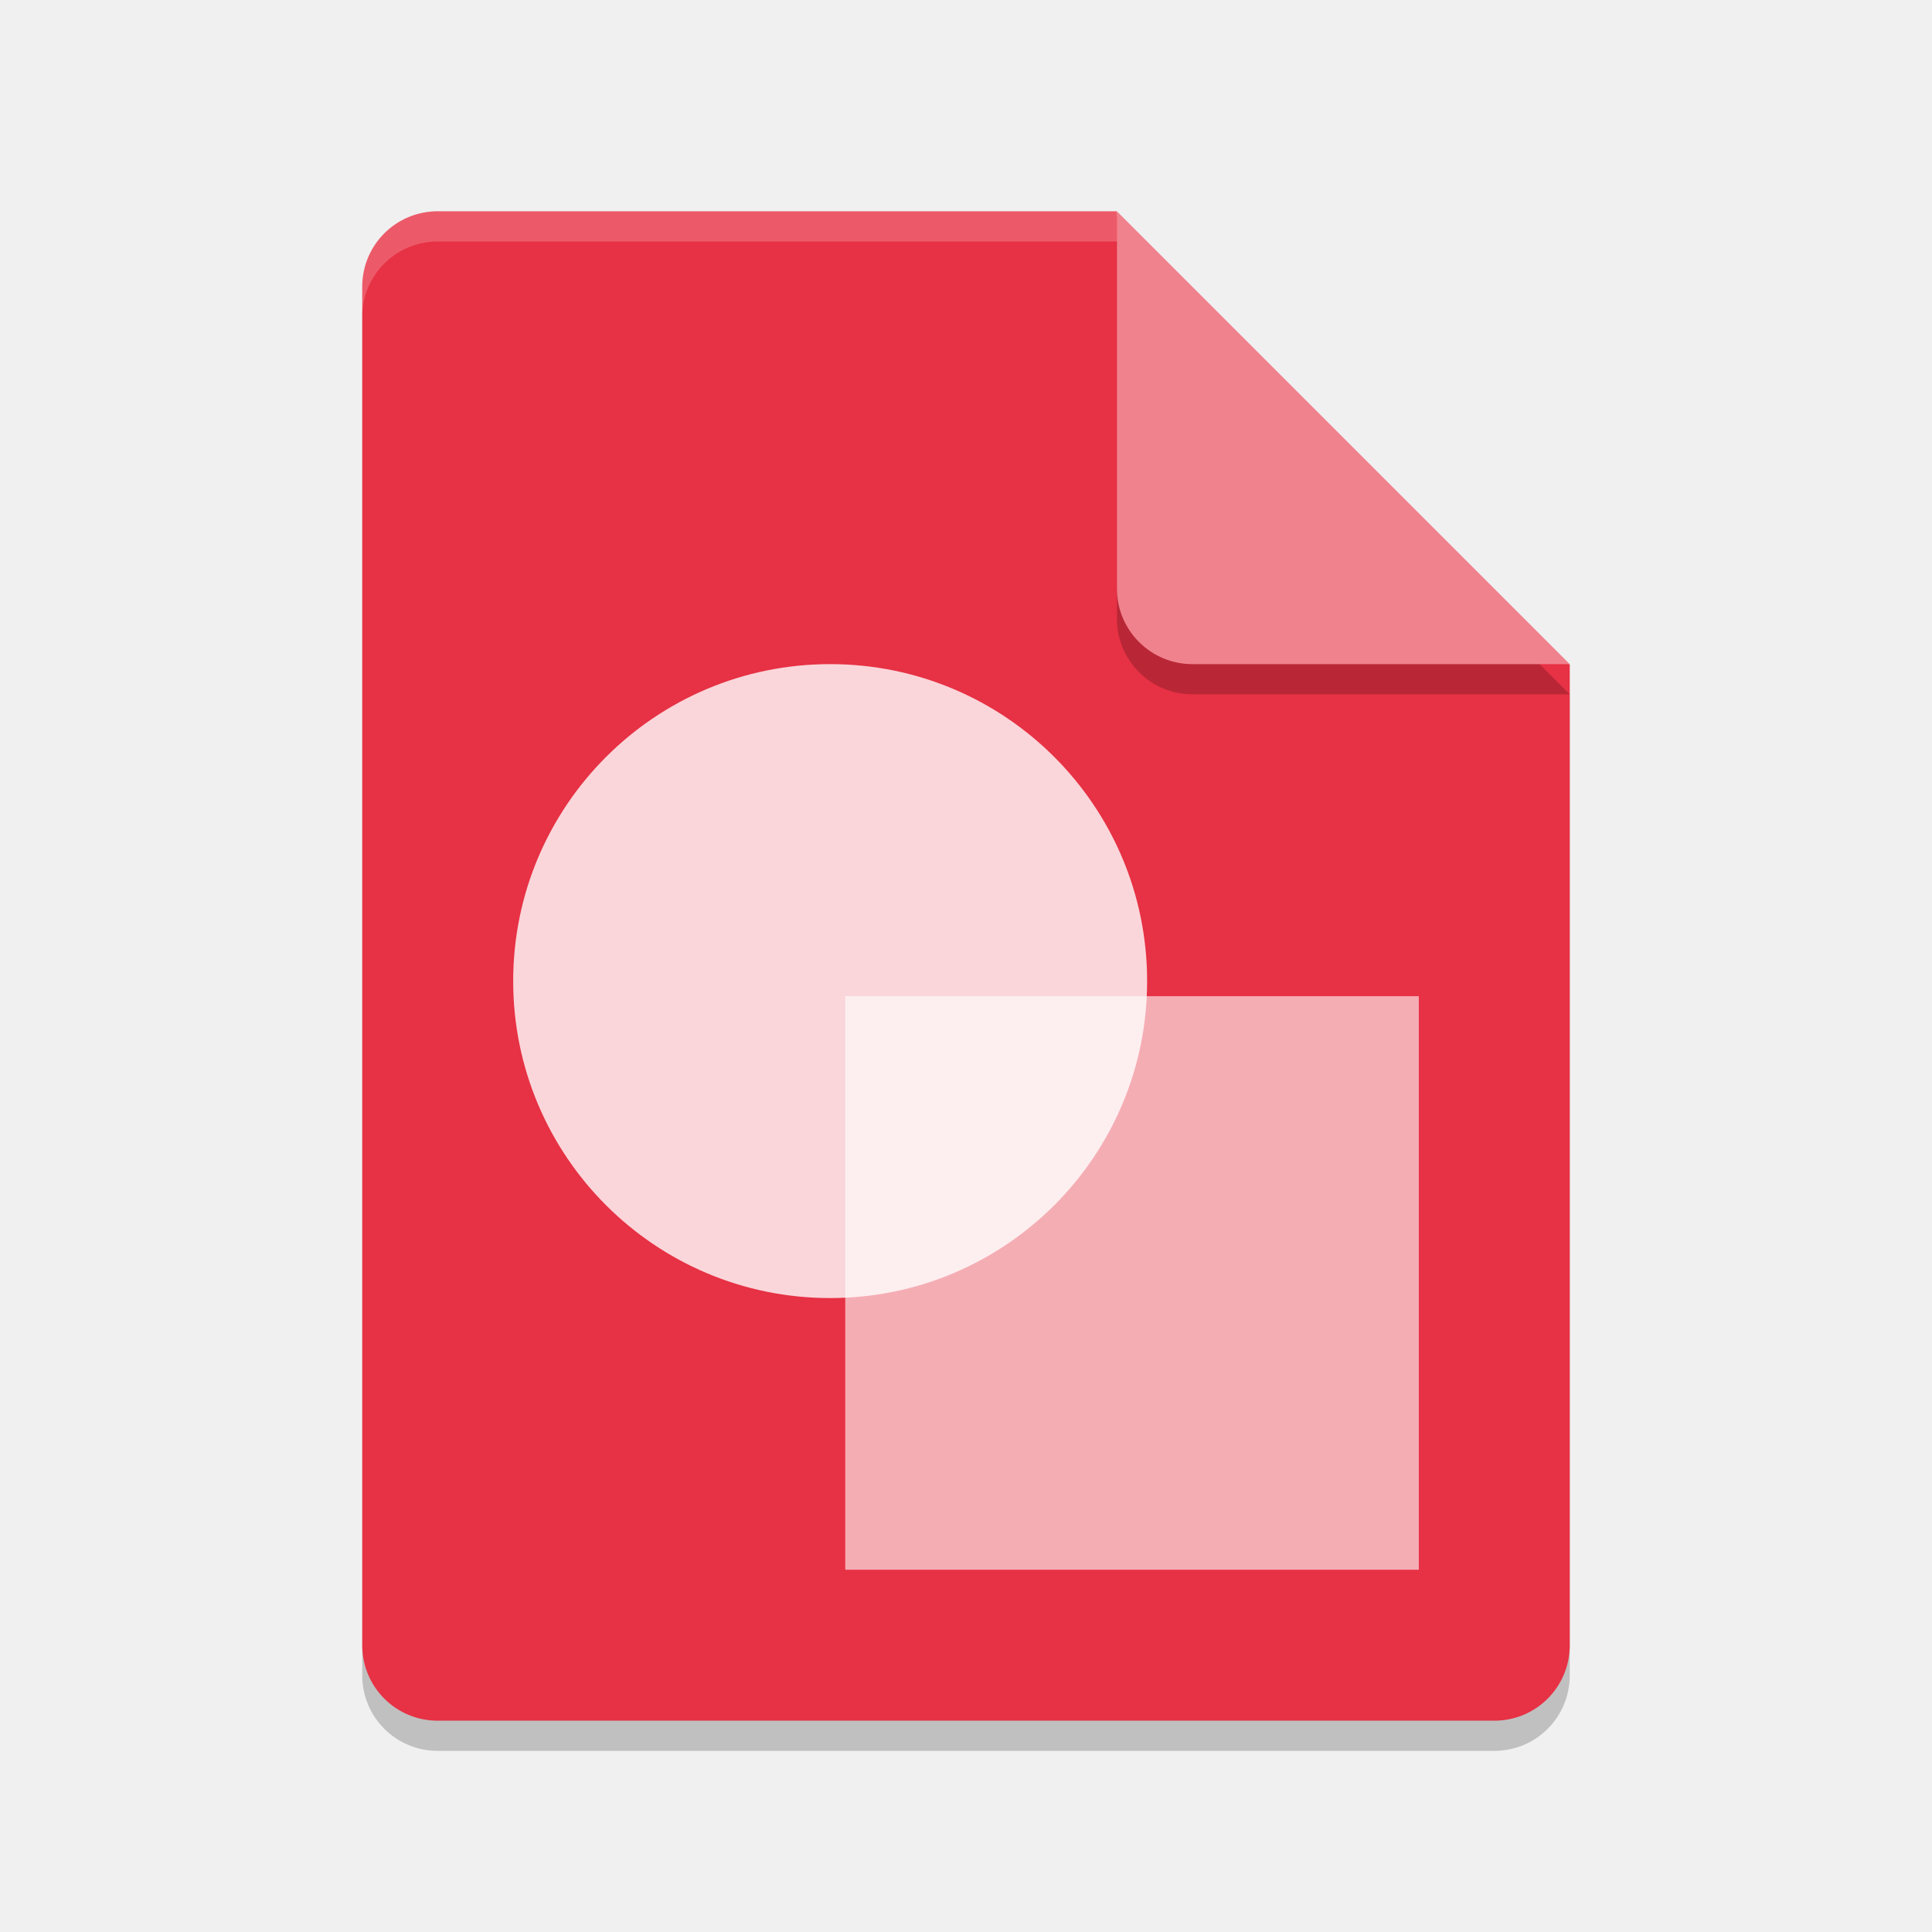
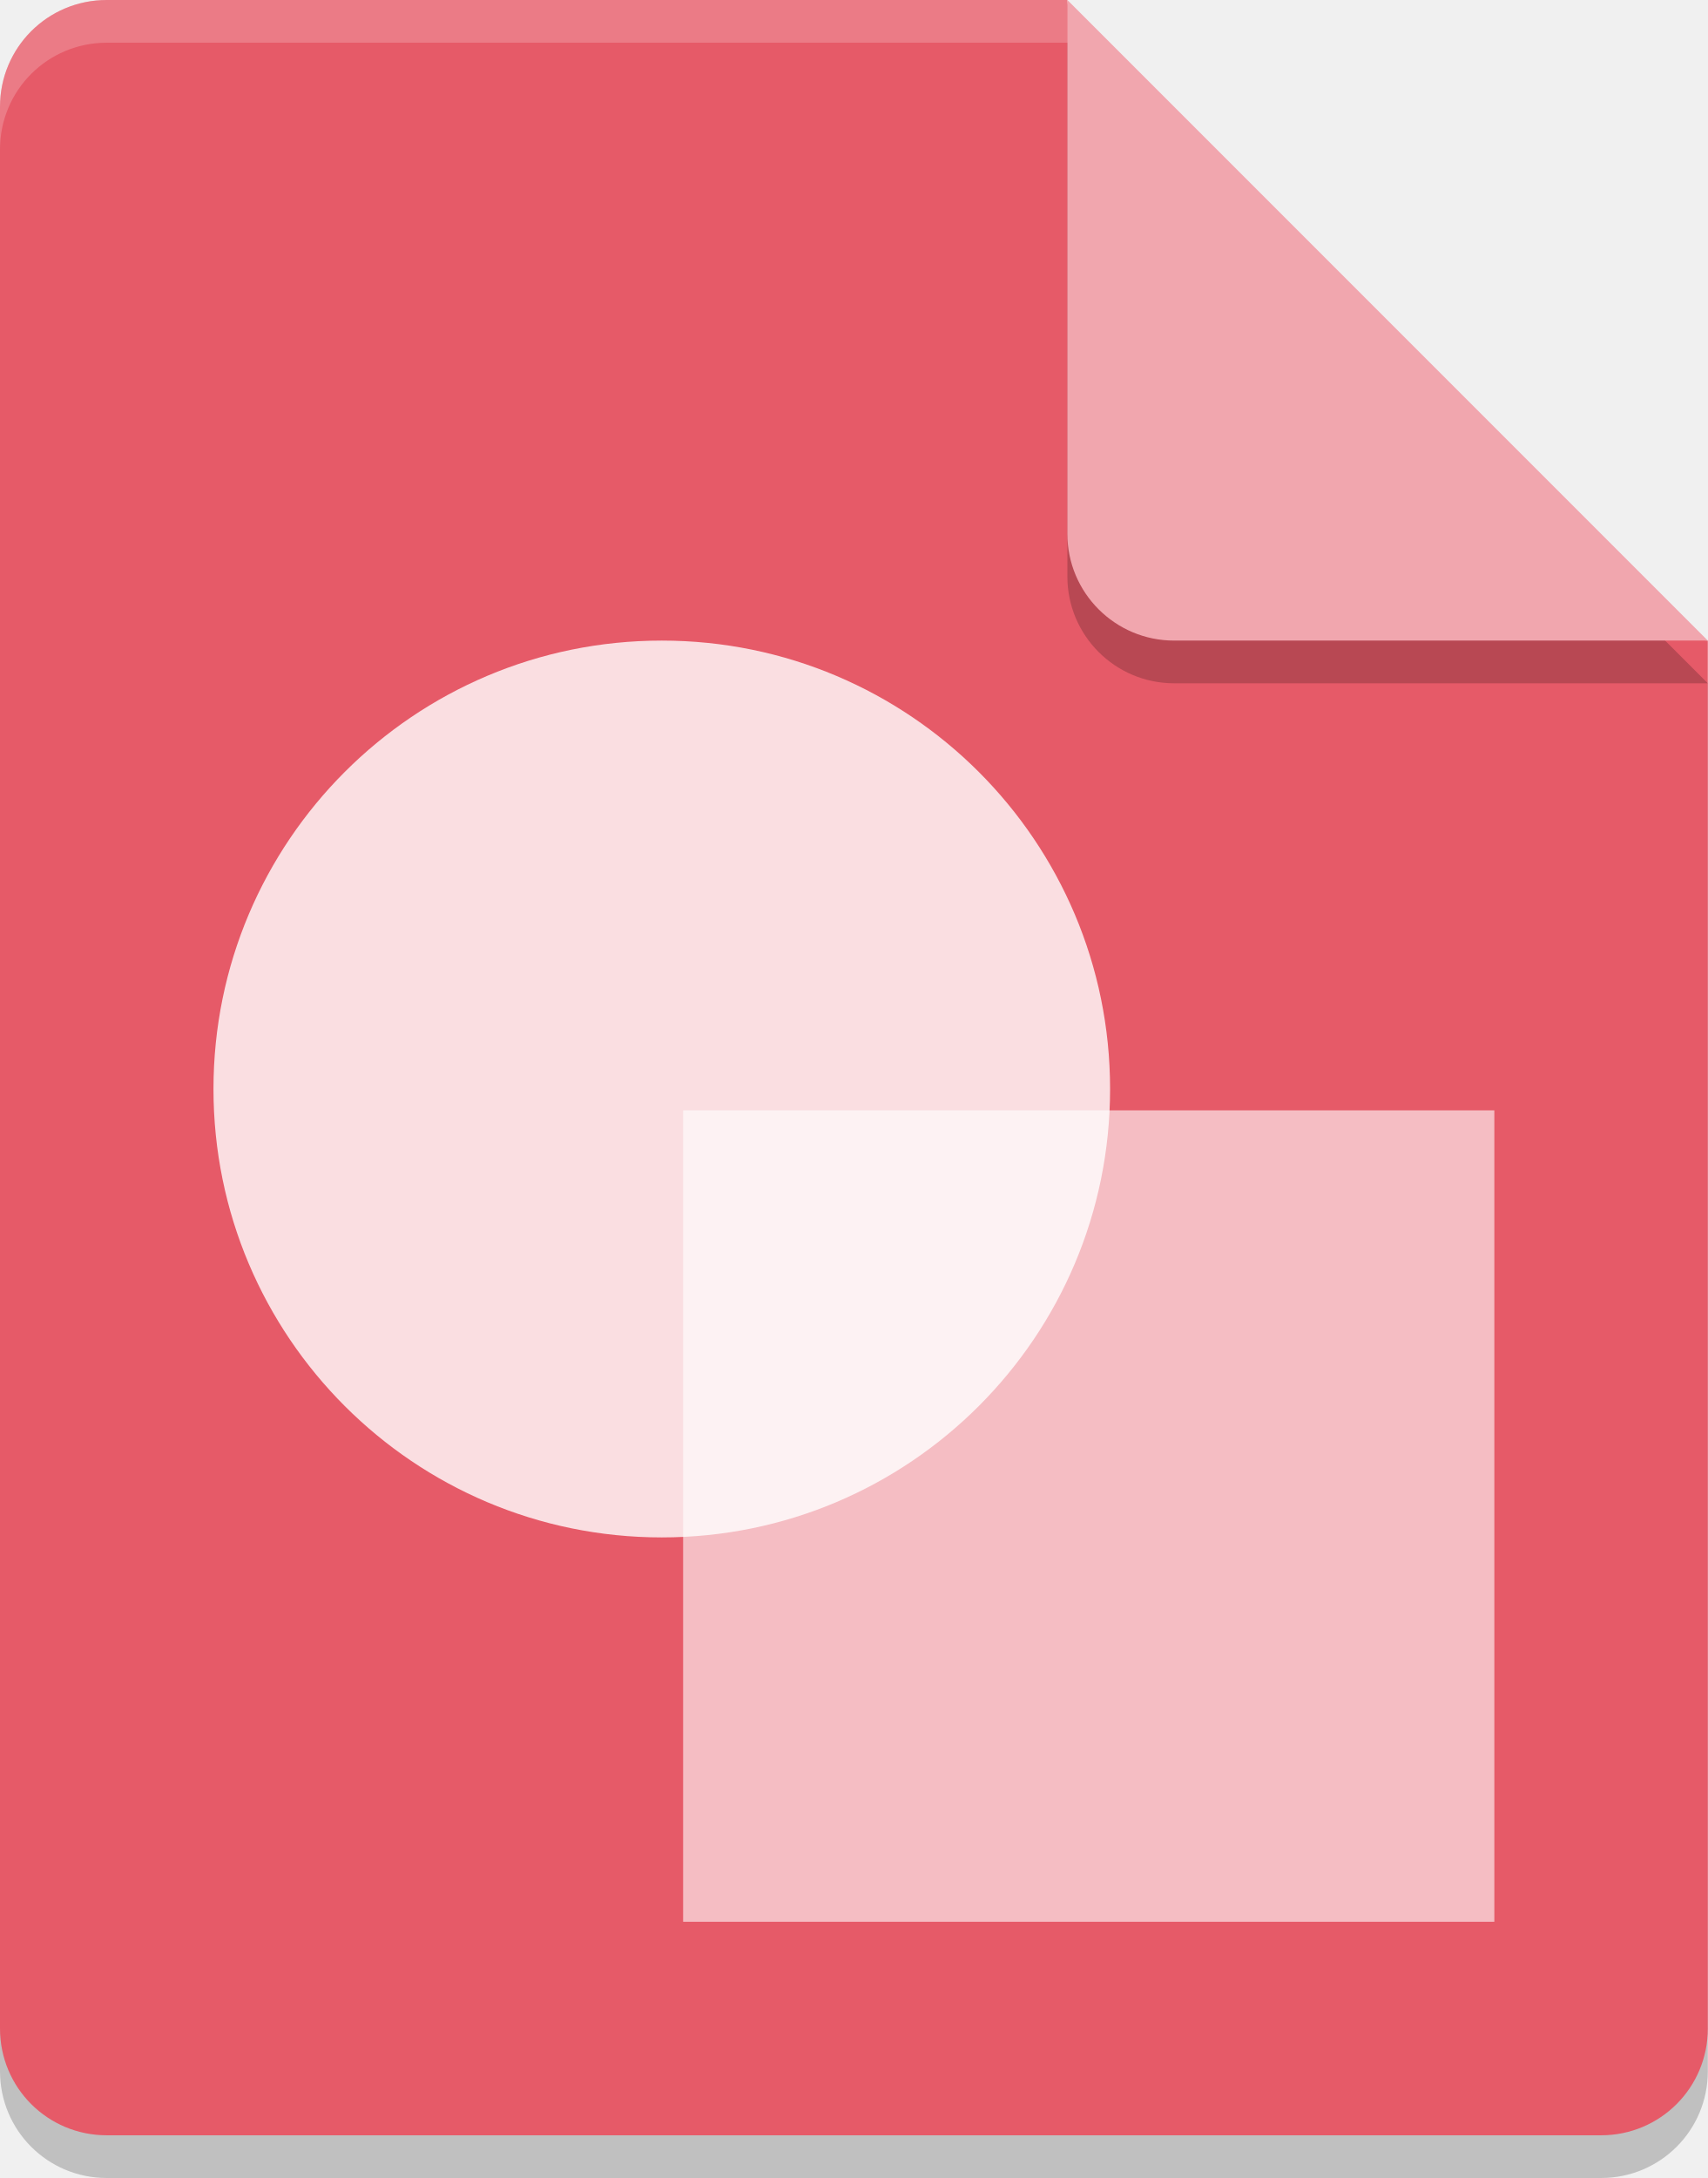
- <svg xmlns="http://www.w3.org/2000/svg" width="64" height="64" version="1">
-   <path style="opacity:0.2" d="M 14.5,8 C 13.115,8 12,9.115 12,10.5 v 45 c 0,1.385 1.115,2.5 2.5,2.5 h 35 C 50.885,58 52,56.885 52,55.5 V 23 L 38.25,21.75 37,8 Z" />
-   <path style="fill:#e73144" d="m14.5 7c-1.385 0-2.5 1.115-2.5 2.5v45c0 1.385 1.115 2.5 2.5 2.5h35c1.385 0 2.5-1.115 2.5-2.5v-32.5l-13.75-1.25-1.25-13.75z" />
-   <path style="opacity:0.2" d="m 37,8 v 12.5 c 0,1.381 1.119,2.5 2.5,2.5 H 52 Z" />
-   <path style="fill:#f0828d" d="m37 7v12.5c0 1.381 1.119 2.5 2.5 2.5h12.5z" />
-   <circle style="opacity:.8;fill:#ffffff" cx="27.5" cy="32.5" r="10.5" />
-   <rect style="opacity:.6;fill:#ffffff" width="19" height="19" x="28" y="33" />
-   <path style="opacity:0.2;fill:#ffffff" d="M 14.5,7 C 13.115,7 12,8.115 12,9.5 v 1 C 12,9.115 13.115,8 14.5,8 H 37 c 0,-1 0,0 0,-1 z" />
+ <svg xmlns="http://www.w3.org/2000/svg" width="40px" height="51px" viewBox="0 0 40 51" version="1.1">
+   <defs />
+   <g id="icons" stroke="none" stroke-width="1" fill="none" fill-rule="evenodd">
+     <g id="svg" fill-rule="nonzero">
+       <path d="M2.5,1 C1.115,1 0,2.115 0,3.5 L0,48.5 C0,49.885 1.115,51 2.5,51 L37.5,51 C38.885,51 40,49.885 40,48.5 L40,16 L26.25,14.75 L25,1 L2.5,1 Z" id="Shape" fill="#000000" opacity="0.2" />
+       <path d="M2.5,0 C1.115,0 0,1.115 0,2.5 L0,47.5 C0,48.885 1.115,50 2.5,50 L37.5,50 C38.885,50 40,48.885 40,47.5 L40,15 L26.25,13.75 L25,0 L2.5,0 Z" id="Shape" fill="#E65A68" />
+       <path d="M25,1 L25,13.5 C25,14.881 26.119,16 27.5,16 L40,16 L25,1 Z" id="Shape" fill="#000000" opacity="0.2" />
+       <path d="M25,0 L25,12.5 C25,13.881 26.119,15 27.5,15 L40,15 L25,0 Z" id="Shape" fill="#F1A6AE" />
+       <circle id="Oval" fill="#FFFFFF" opacity="0.8" cx="15.5" cy="25.5" r="10.5" />
+       <rect id="Rectangle-path" fill="#FFFFFF" opacity="0.6" x="16" y="26" width="19" height="19" />
+       <path d="M2.5,0 C1.115,0 0,1.115 0,2.5 L0,3.5 C0,2.115 1.115,1 2.5,1 L25,1 C25,0 25,1 25,0 L2.5,0 Z" id="Shape" fill="#FFFFFF" opacity="0.2" />
+     </g>
+   </g>
</svg>
